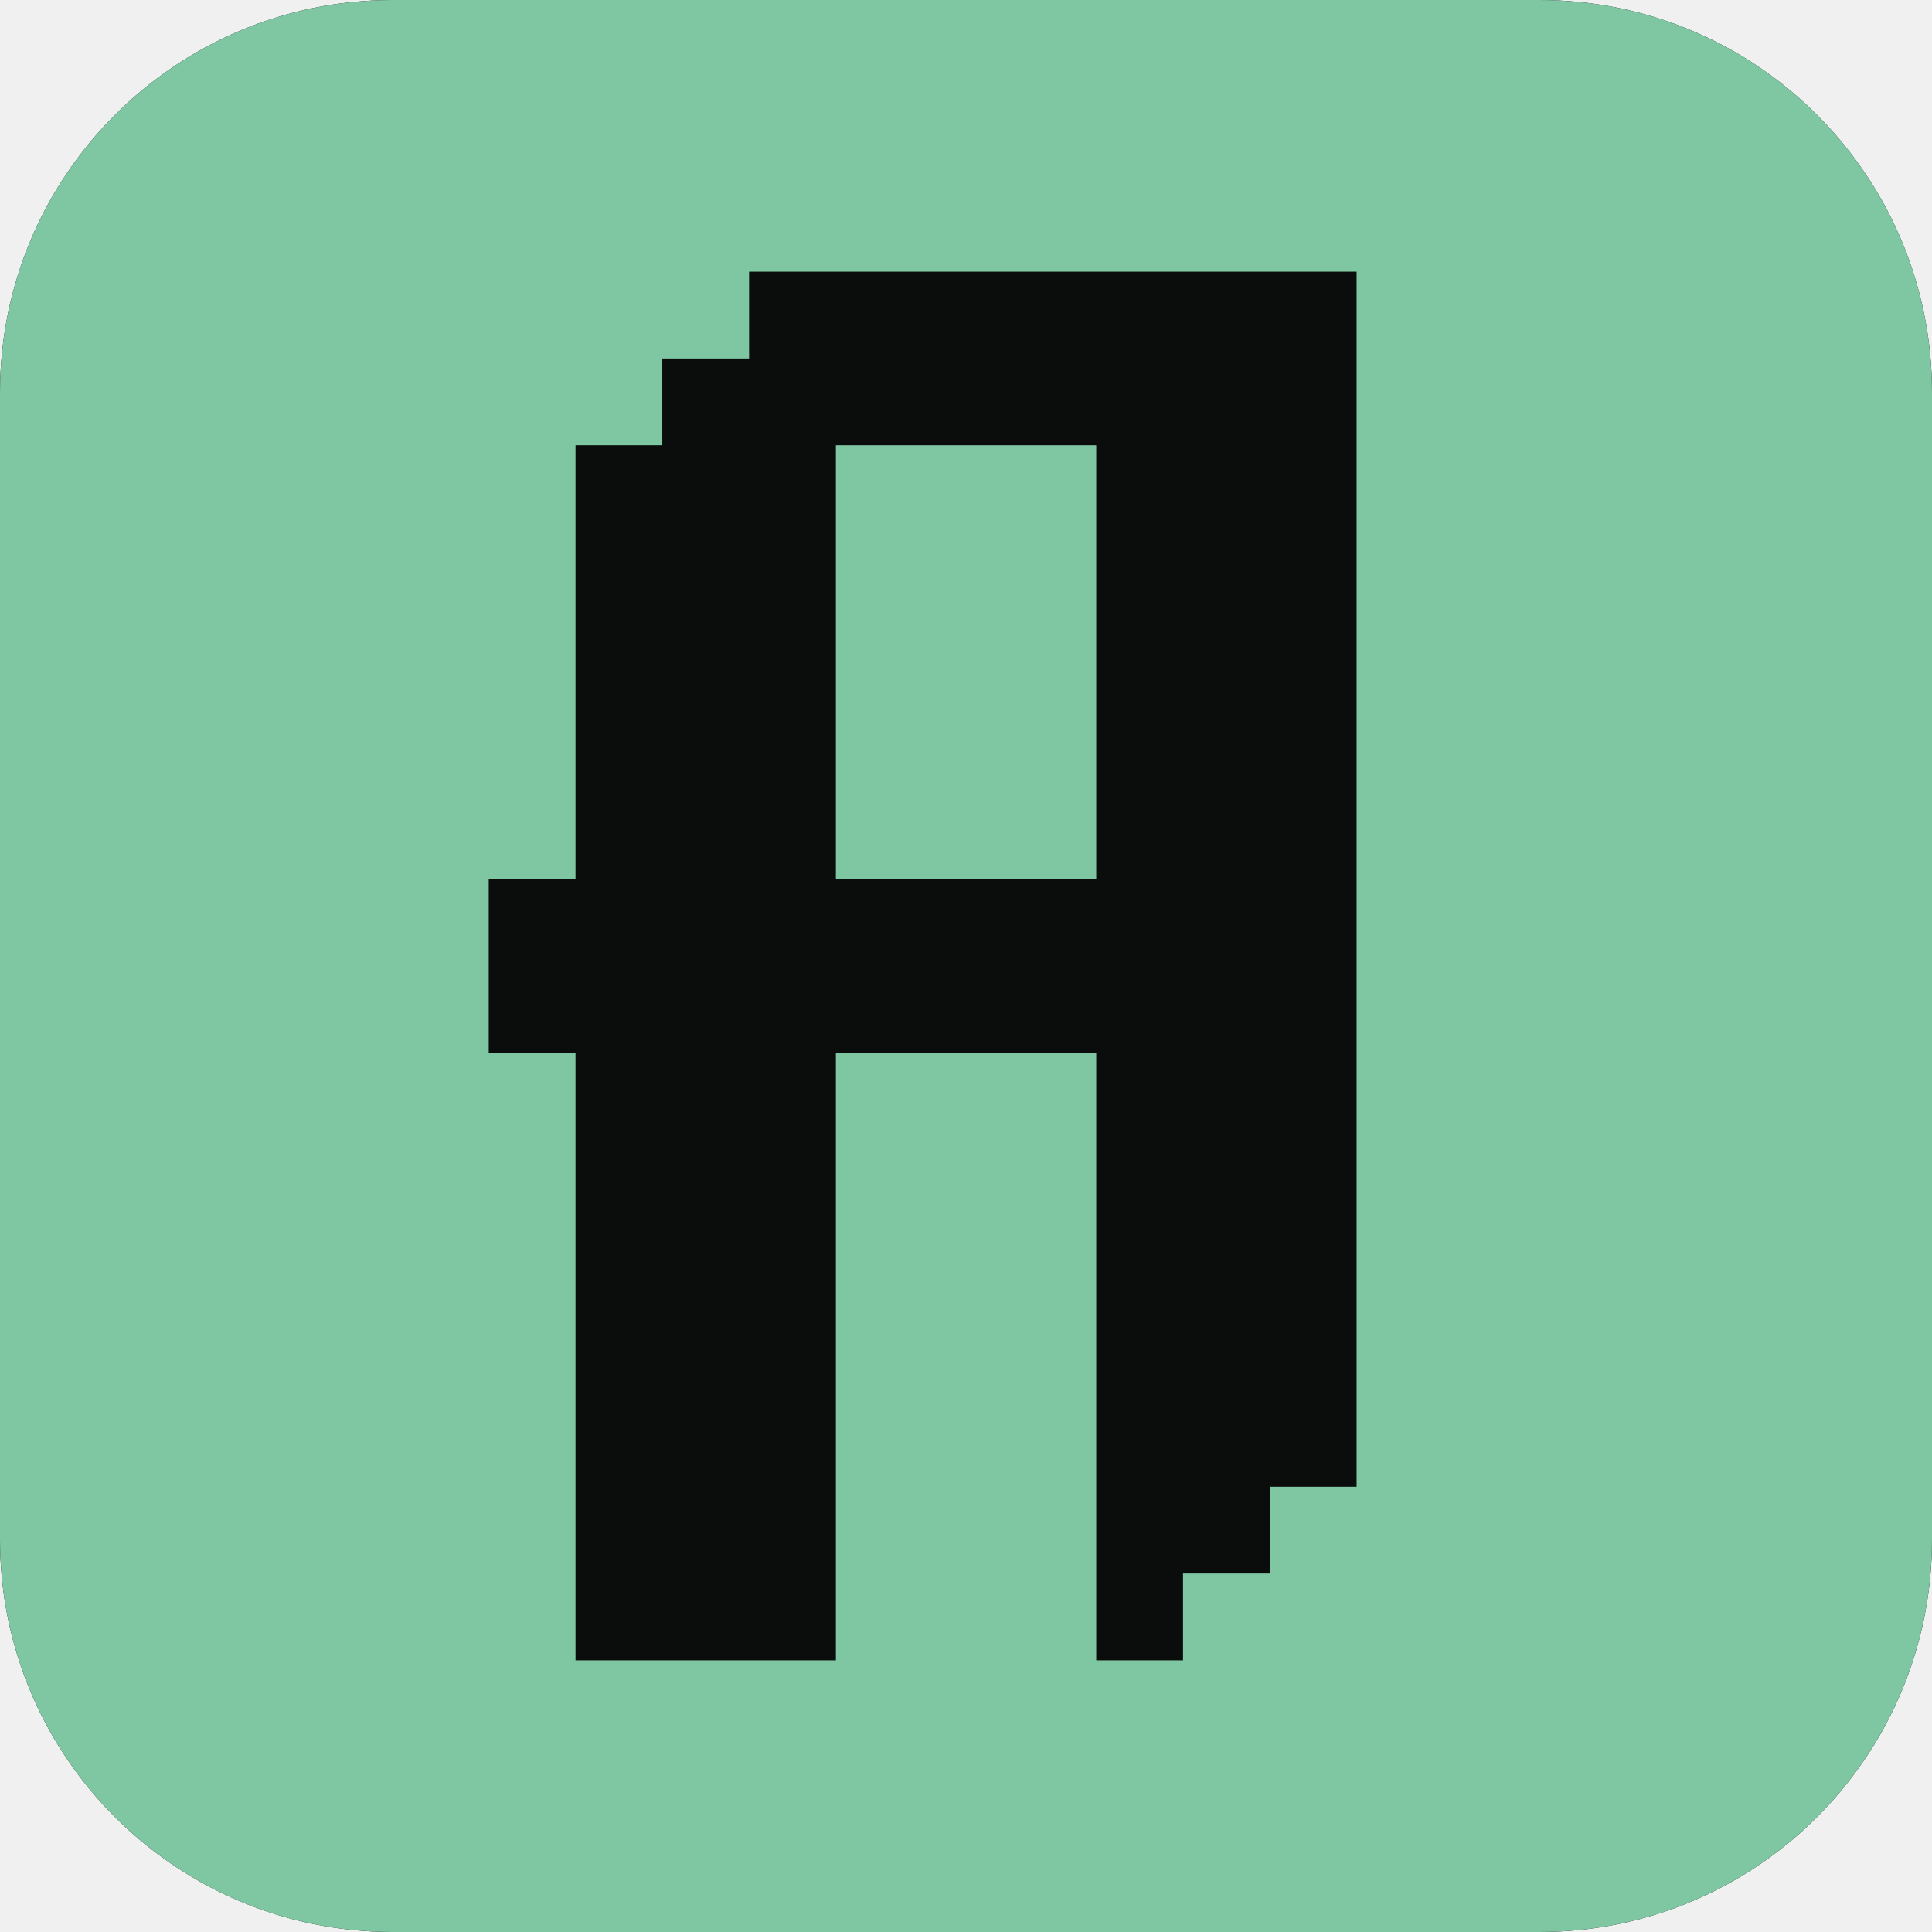
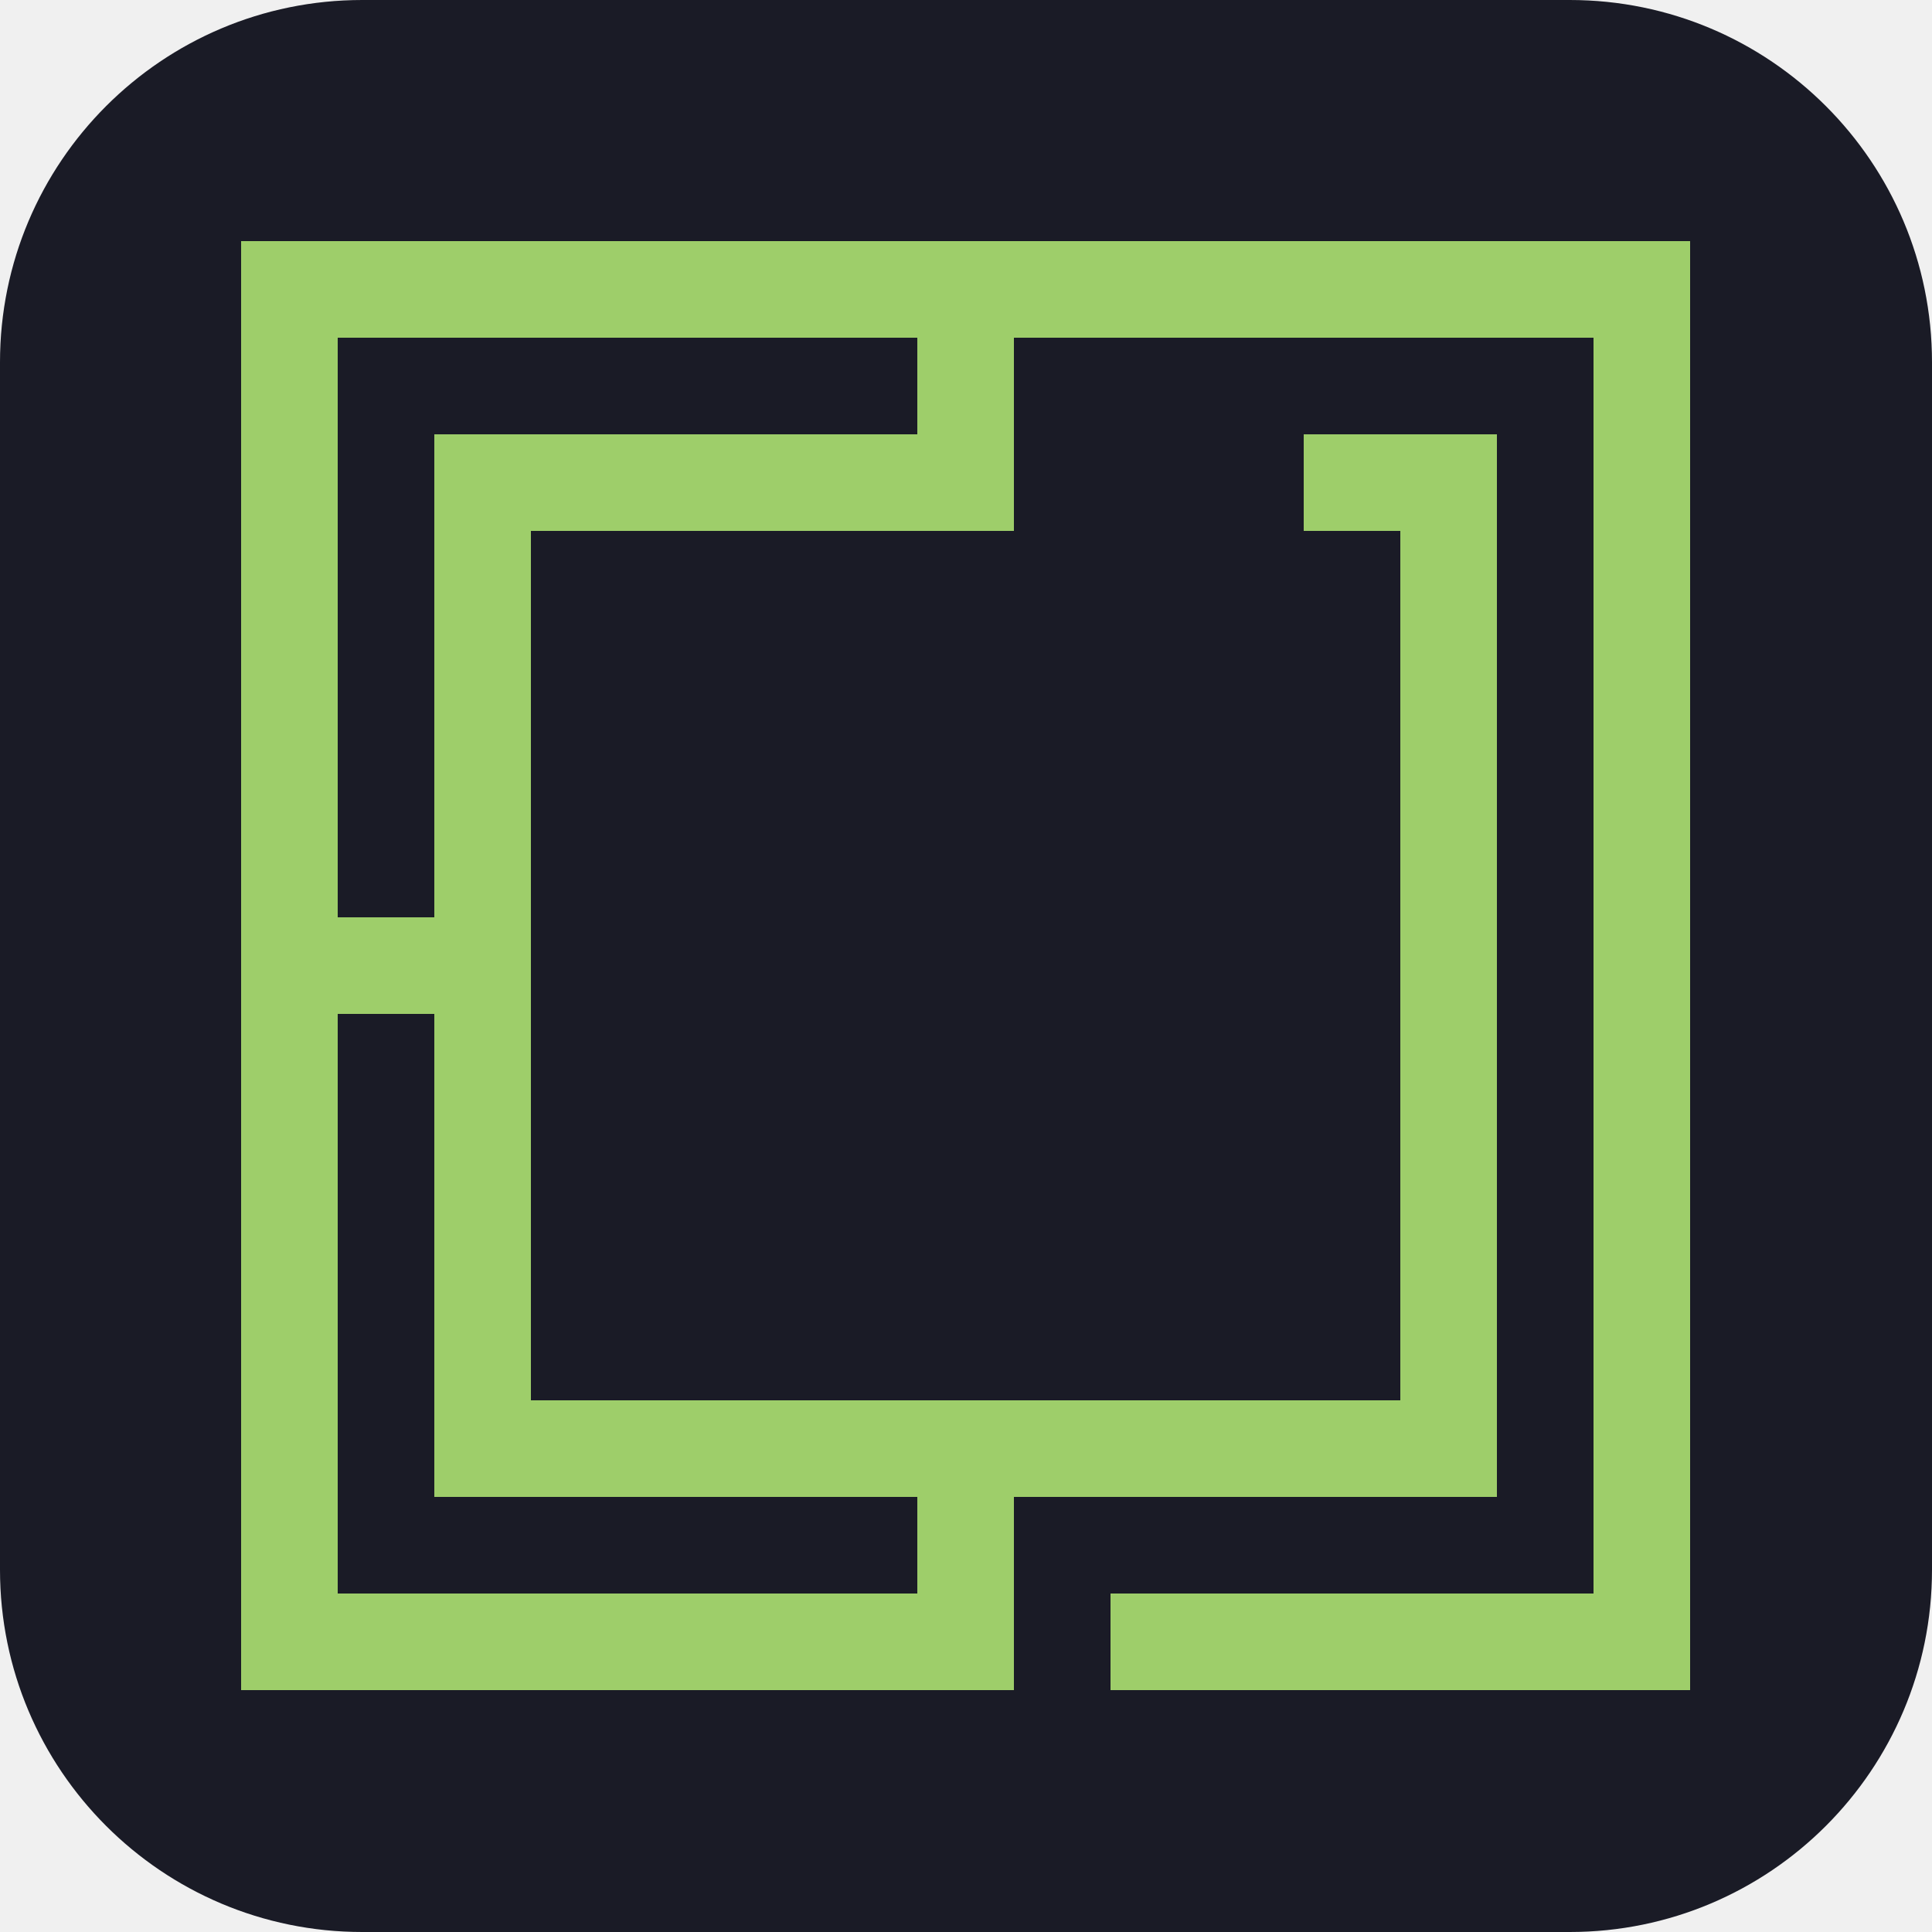
<svg xmlns="http://www.w3.org/2000/svg" viewBox="0 0 64 64" role="img" aria-label="Omarchy Archive">
-   <defs>
-     <mask id="o">
-       <rect width="64" height="64" fill="#fff" />
-       <g transform="translate(16.19 55.00) scale(0.0575)" fill="#000">
-         <path d="M50 0V-350H0V-450H50V-700H100V-750H150V-800H500V-100H450V-50H400V0H350V-350H200V0ZM350 -700H200V-450H350Z" />
-       </g>
-     </mask>
-   </defs>
-   <rect width="64" height="64" rx="13" fill="#0b0d0c" />
-   <rect width="64" height="64" rx="13" fill="#7fc6a2" mask="url(#o)" />
+   <rect width="64" height="64" rx="12" fill="#1a1b26" />
+   <g transform="translate(8 8) scale(3.2)" fill="#9ece6a">
+     <g shape-rendering="crispEdges">
+       <rect x="0" y="0" width="15" height="1" />
+       <rect x="0" y="1" width="1" height="1" />
+       <rect x="7" y="1" width="1" height="1" />
+       <rect x="14" y="1" width="1" height="1" />
+       <rect x="0" y="2" width="1" height="1" />
+       <rect x="2" y="2" width="6" height="1" />
+       <rect x="11" y="2" width="2" height="1" />
+       <rect x="14" y="2" width="1" height="1" />
+       <rect x="0" y="3" width="1" height="1" />
+       <rect x="2" y="3" width="1" height="1" />
+       <rect x="12" y="3" width="1" height="1" />
+       <rect x="14" y="3" width="1" height="1" />
+       <rect x="0" y="4" width="1" height="1" />
+       <rect x="2" y="4" width="1" height="1" />
+       <rect x="12" y="4" width="1" height="1" />
+       <rect x="14" y="4" width="1" height="1" />
+       <rect x="0" y="5" width="1" height="1" />
+       <rect x="2" y="5" width="1" height="1" />
+       <rect x="12" y="5" width="1" height="1" />
+       <rect x="14" y="5" width="1" height="1" />
+       <rect x="0" y="6" width="1" height="1" />
+       <rect x="2" y="6" width="1" height="1" />
+       <rect x="12" y="6" width="1" height="1" />
+       <rect x="14" y="6" width="1" height="1" />
+       <rect x="0" y="7" width="3" height="1" />
+       <rect x="12" y="7" width="1" height="1" />
+       <rect x="14" y="7" width="1" height="1" />
+       <rect x="0" y="8" width="1" height="1" />
+       <rect x="2" y="8" width="1" height="1" />
+       <rect x="12" y="8" width="1" height="1" />
+       <rect x="14" y="8" width="1" height="1" />
+       <rect x="0" y="9" width="1" height="1" />
+       <rect x="2" y="9" width="1" height="1" />
+       <rect x="12" y="9" width="1" height="1" />
+       <rect x="14" y="9" width="1" height="1" />
+       <rect x="0" y="10" width="1" height="1" />
+       <rect x="2" y="10" width="1" height="1" />
+       <rect x="12" y="10" width="1" height="1" />
+       <rect x="14" y="10" width="1" height="1" />
+       <rect x="0" y="11" width="1" height="1" />
+       <rect x="2" y="11" width="1" height="1" />
+       <rect x="12" y="11" width="1" height="1" />
+       <rect x="14" y="11" width="1" height="1" />
+       <rect x="0" y="12" width="1" height="1" />
+       <rect x="2" y="12" width="11" height="1" />
+       <rect x="14" y="12" width="1" height="1" />
+       <rect x="0" y="13" width="1" height="1" />
+       <rect x="7" y="13" width="1" height="1" />
+       <rect x="14" y="13" width="1" height="1" />
+       <rect x="0" y="14" width="8" height="1" />
+       <rect x="9" y="14" width="6" height="1" />
+     </g>
+   </g>
</svg>
